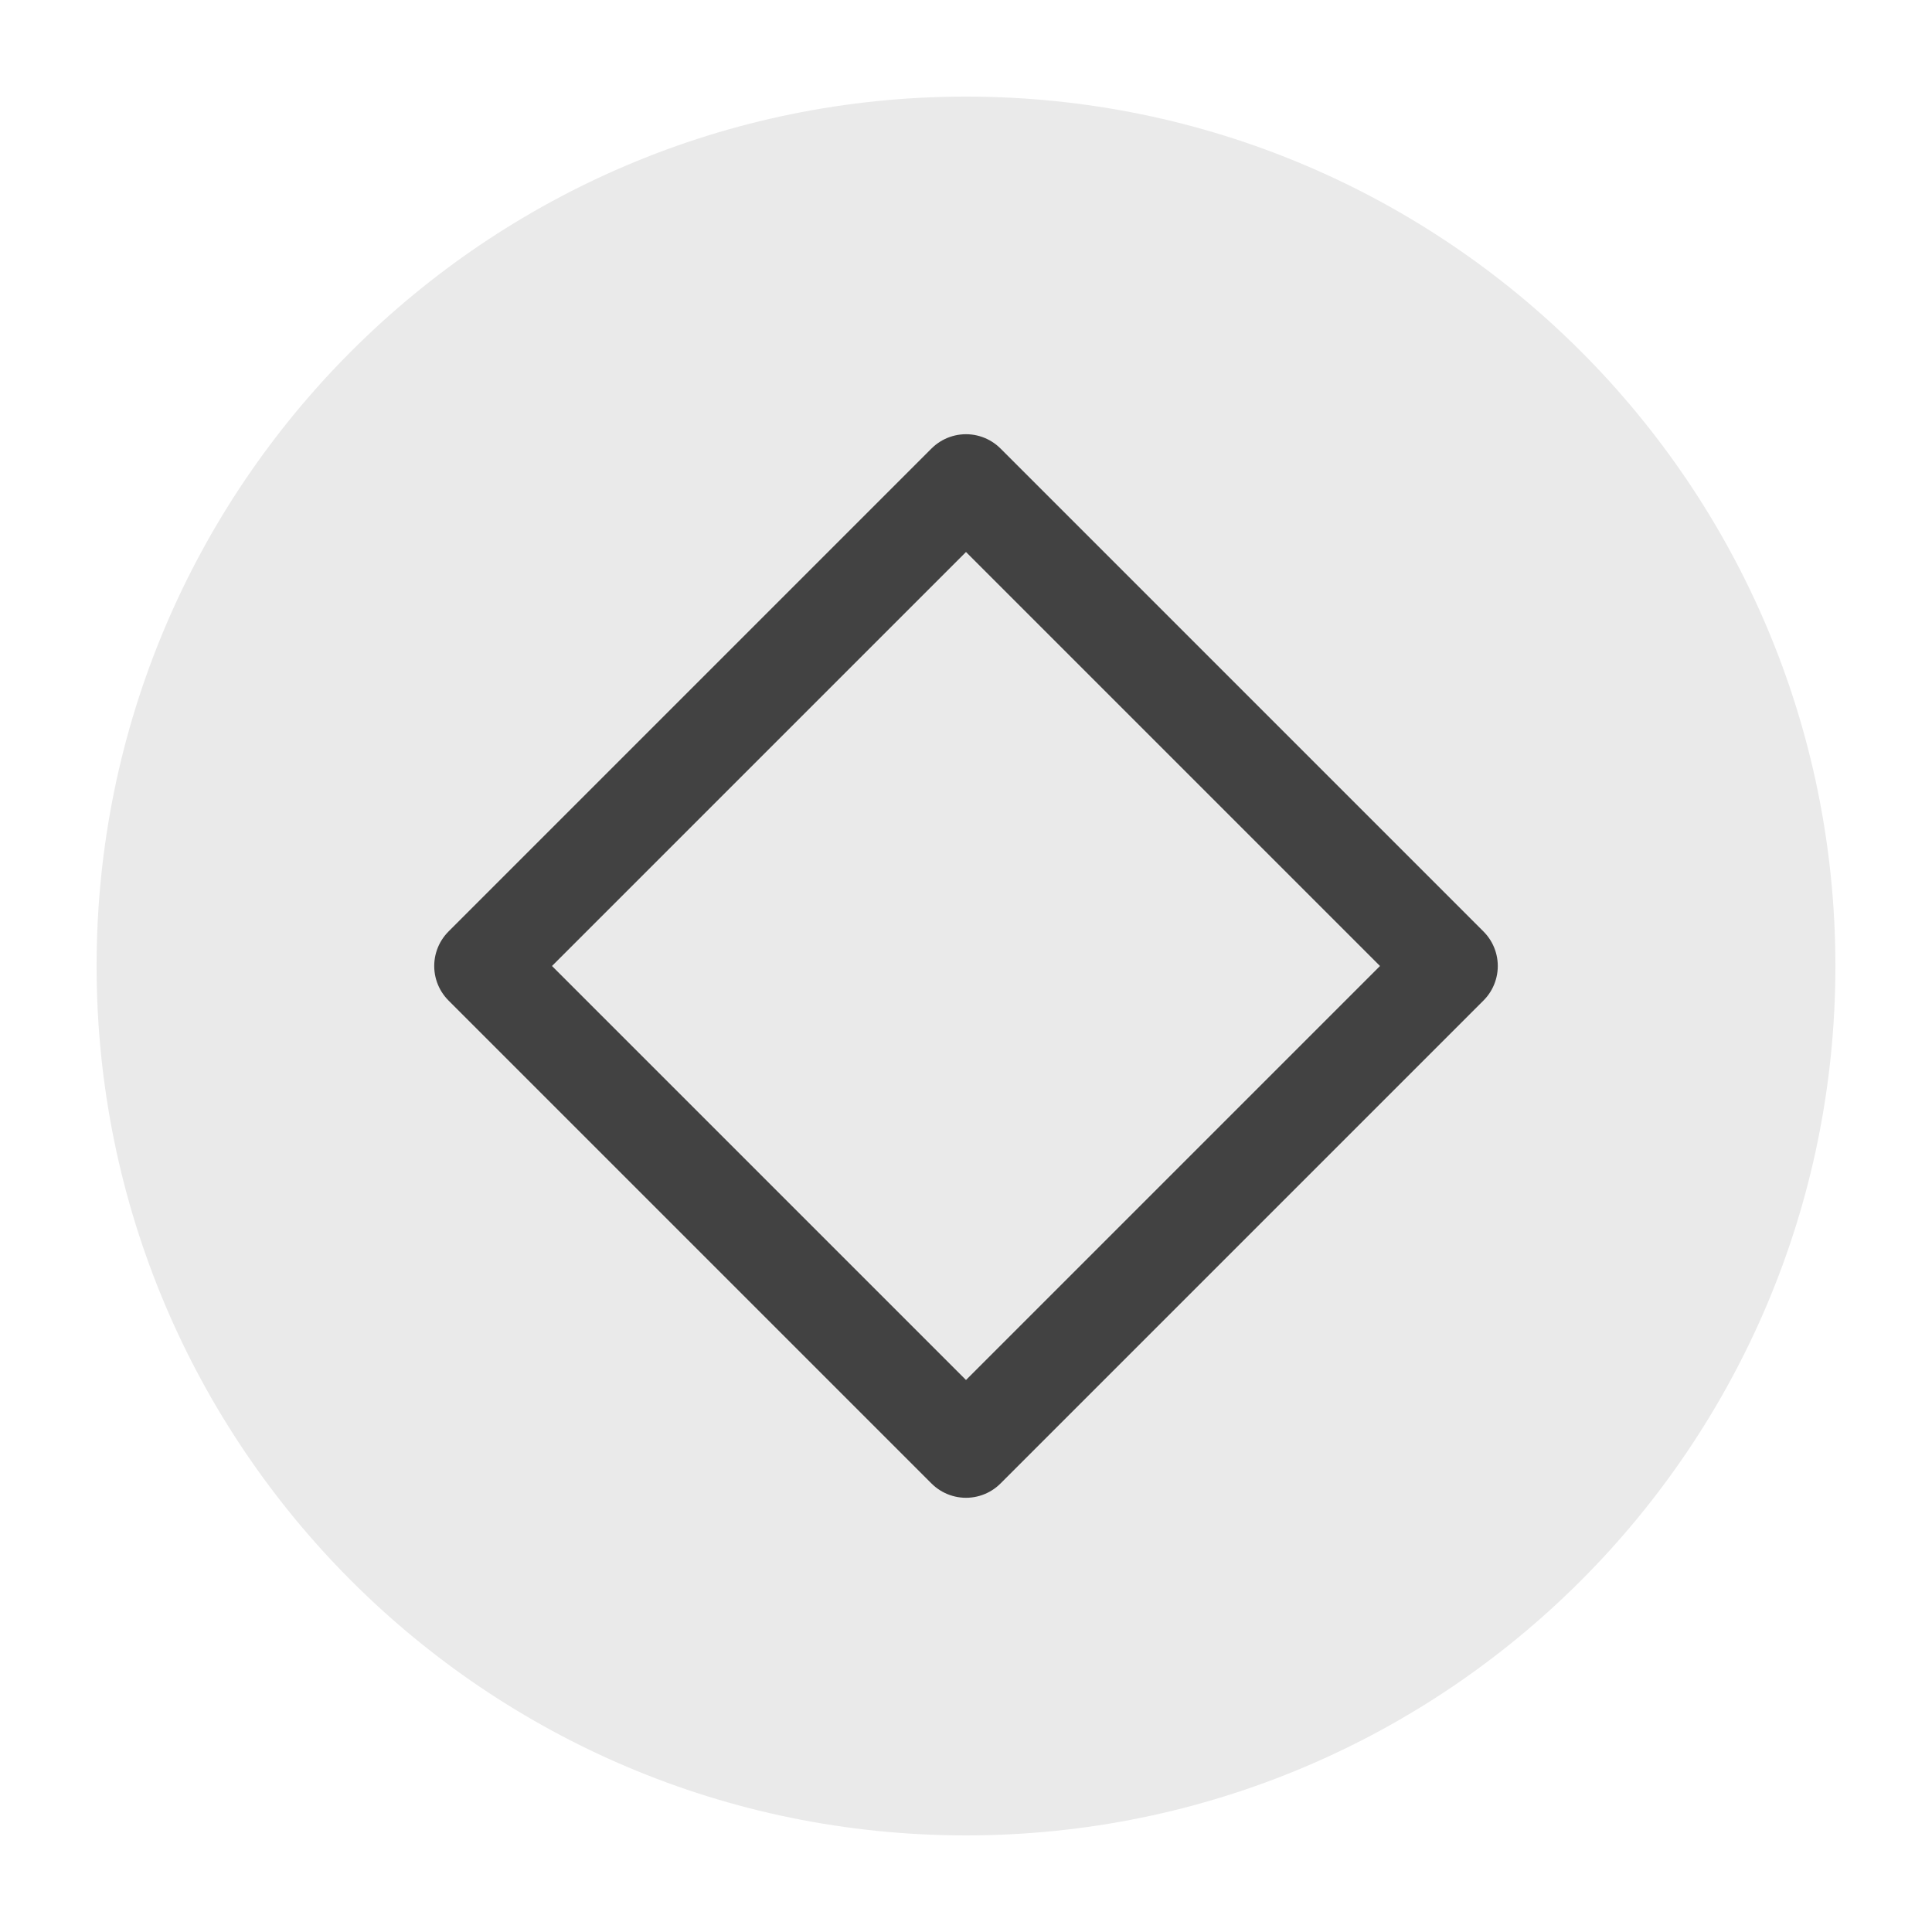
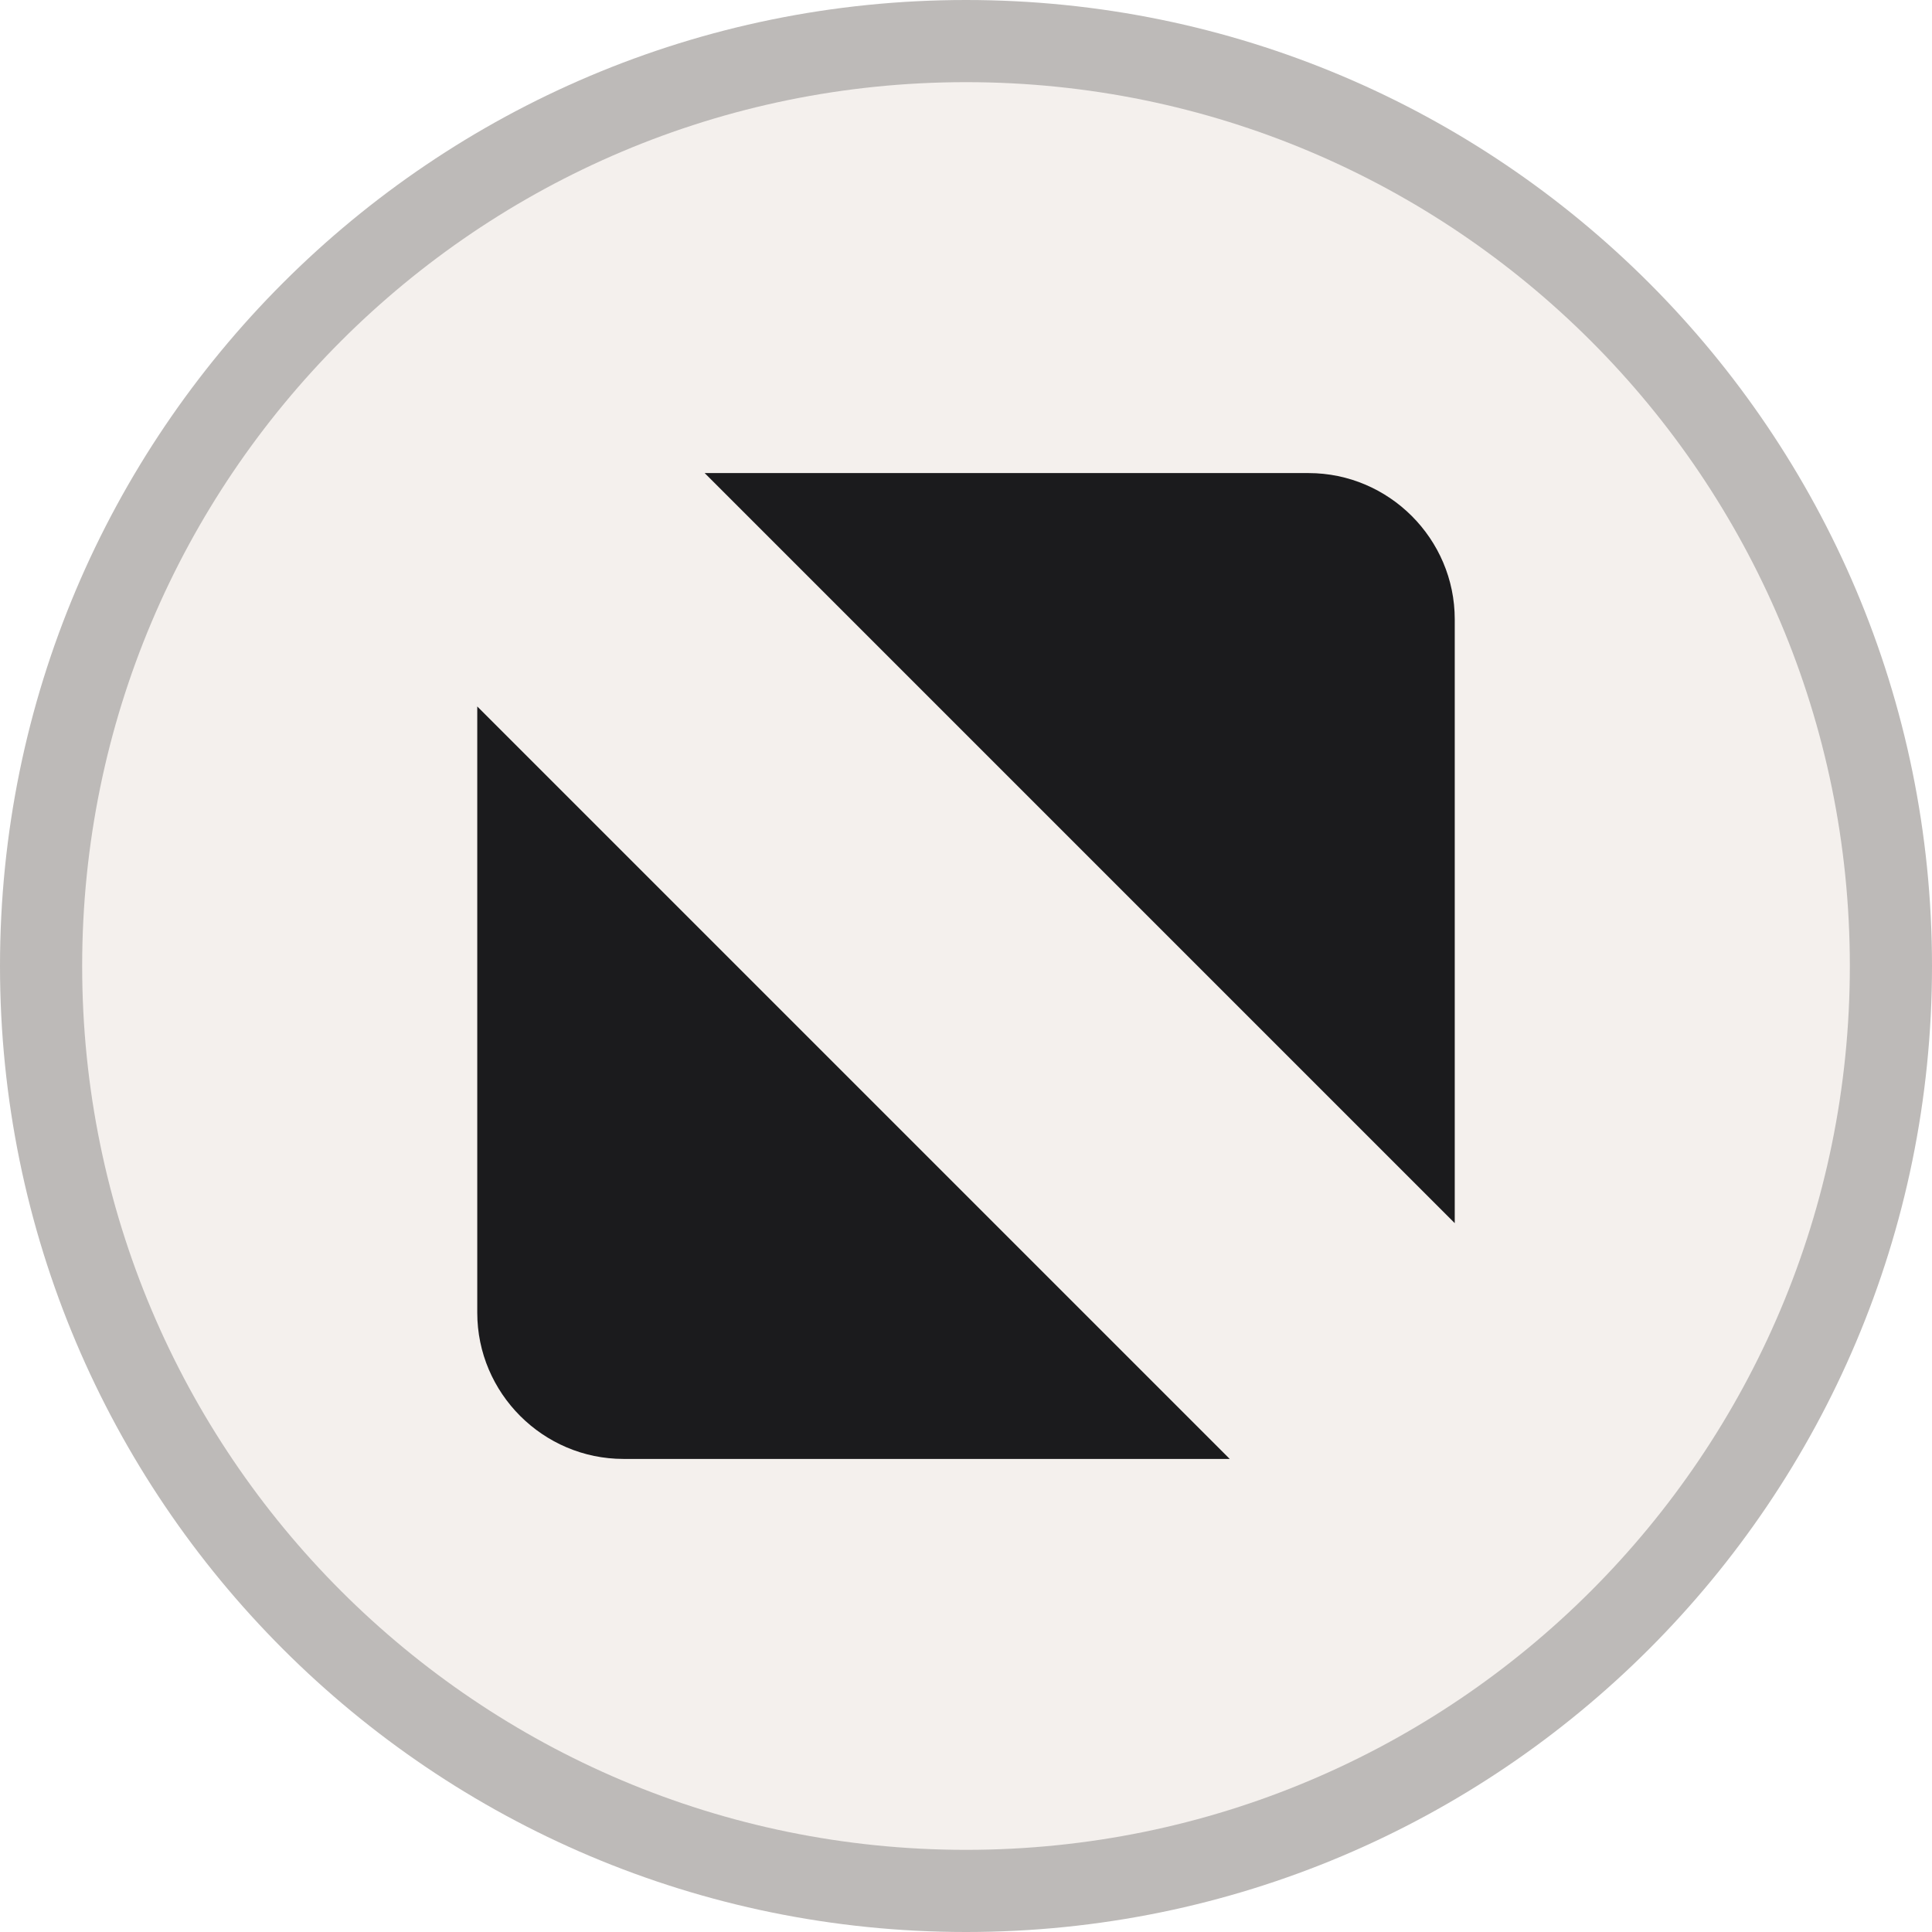
<svg xmlns="http://www.w3.org/2000/svg" viewBox="0 0 50 50" version="1.2" baseProfile="tiny">
  <defs>
</defs>
  <g fill="none" stroke="black" stroke-width="1" fill-rule="evenodd" stroke-linecap="square" stroke-linejoin="bevel">
-     <g fill="#eaeaea" fill-opacity="1" stroke="none" transform="matrix(2.5,0,0,2.5,2.5,2.5)" font-family="Noto Sans" font-size="10" font-weight="400" font-style="normal">
-       <circle cx="9" cy="9" r="9" />
+     <g fill="#bdbab8" fill-opacity="1" stroke="none" transform="matrix(0.0548336,0,0,-0.0548336,-0.559759,50.2543)" font-family="Cantarell" font-size="10" font-weight="400" font-style="normal">
+       <path vector-effect="none" fill-rule="evenodd" d="M466.138,4.638 C717.934,4.638 922.059,208.763 922.059,460.562 C922.059,712.363 717.934,916.487 466.138,916.487 C214.334,916.487 10.208,712.363 10.208,460.562 C10.208,208.763 214.334,4.638 466.138,4.638 " />
    </g>
-     <g fill="none" stroke="#424242" stroke-opacity="1" stroke-width="1.01" stroke-linecap="round" stroke-linejoin="round" transform="matrix(2.5,0,0,2.5,2.5,2.5)" font-family="Noto Sans" font-size="10" font-weight="400" font-style="normal">
-       <path vector-effect="none" fill-rule="evenodd" d="M4,9 L9,4 L14,9 L9,14 L4,9" />
+     <g fill="#f4f0ed" fill-opacity="1" stroke="none" transform="matrix(0.0548336,0,0,-0.0548336,-0.559759,50.2543)" font-family="Cantarell" font-size="10" font-weight="400" font-style="normal">
+       <path vector-effect="none" fill-rule="evenodd" d="M466.138,43.413 C696.521,43.413 883.283,230.179 883.283,460.562 C883.283,690.946 696.521,877.709 466.138,877.709 C235.75,877.709 48.987,690.946 48.987,460.562 C48.987,230.179 235.75,43.413 466.138,43.413 " />
    </g>
-     <g fill="none" stroke="#000000" stroke-opacity="1" stroke-width="1" stroke-linecap="square" stroke-linejoin="bevel" transform="matrix(1,0,0,1,0,0)" font-family="Noto Sans" font-size="10" font-weight="400" font-style="normal">
+     <g fill="#1b1b1d" fill-opacity="1" stroke="none" transform="matrix(0.0548336,0,0,-0.0548336,-0.559759,50.2543)" font-family="Cantarell" font-size="10" font-weight="400" font-style="normal">
+       <path vector-effect="none" fill-rule="evenodd" d="M342.791,693.209 L627.804,693.209 C665.755,693.209 696.809,662.155 696.809,624.201 L696.809,339.191 L342.791,693.209 M590.604,227.917 L304.467,227.917 C266.512,227.917 235.462,258.966 235.462,296.921 L235.462,583.058 L590.604,227.917" />
+     </g>
+     <g fill="none" stroke="#000000" stroke-opacity="1" stroke-width="1" stroke-linecap="square" stroke-linejoin="bevel" transform="matrix(1,0,0,1,0,0)" font-family="Cantarell" font-size="10" font-weight="400" font-style="normal">
</g>
  </g>
</svg>
